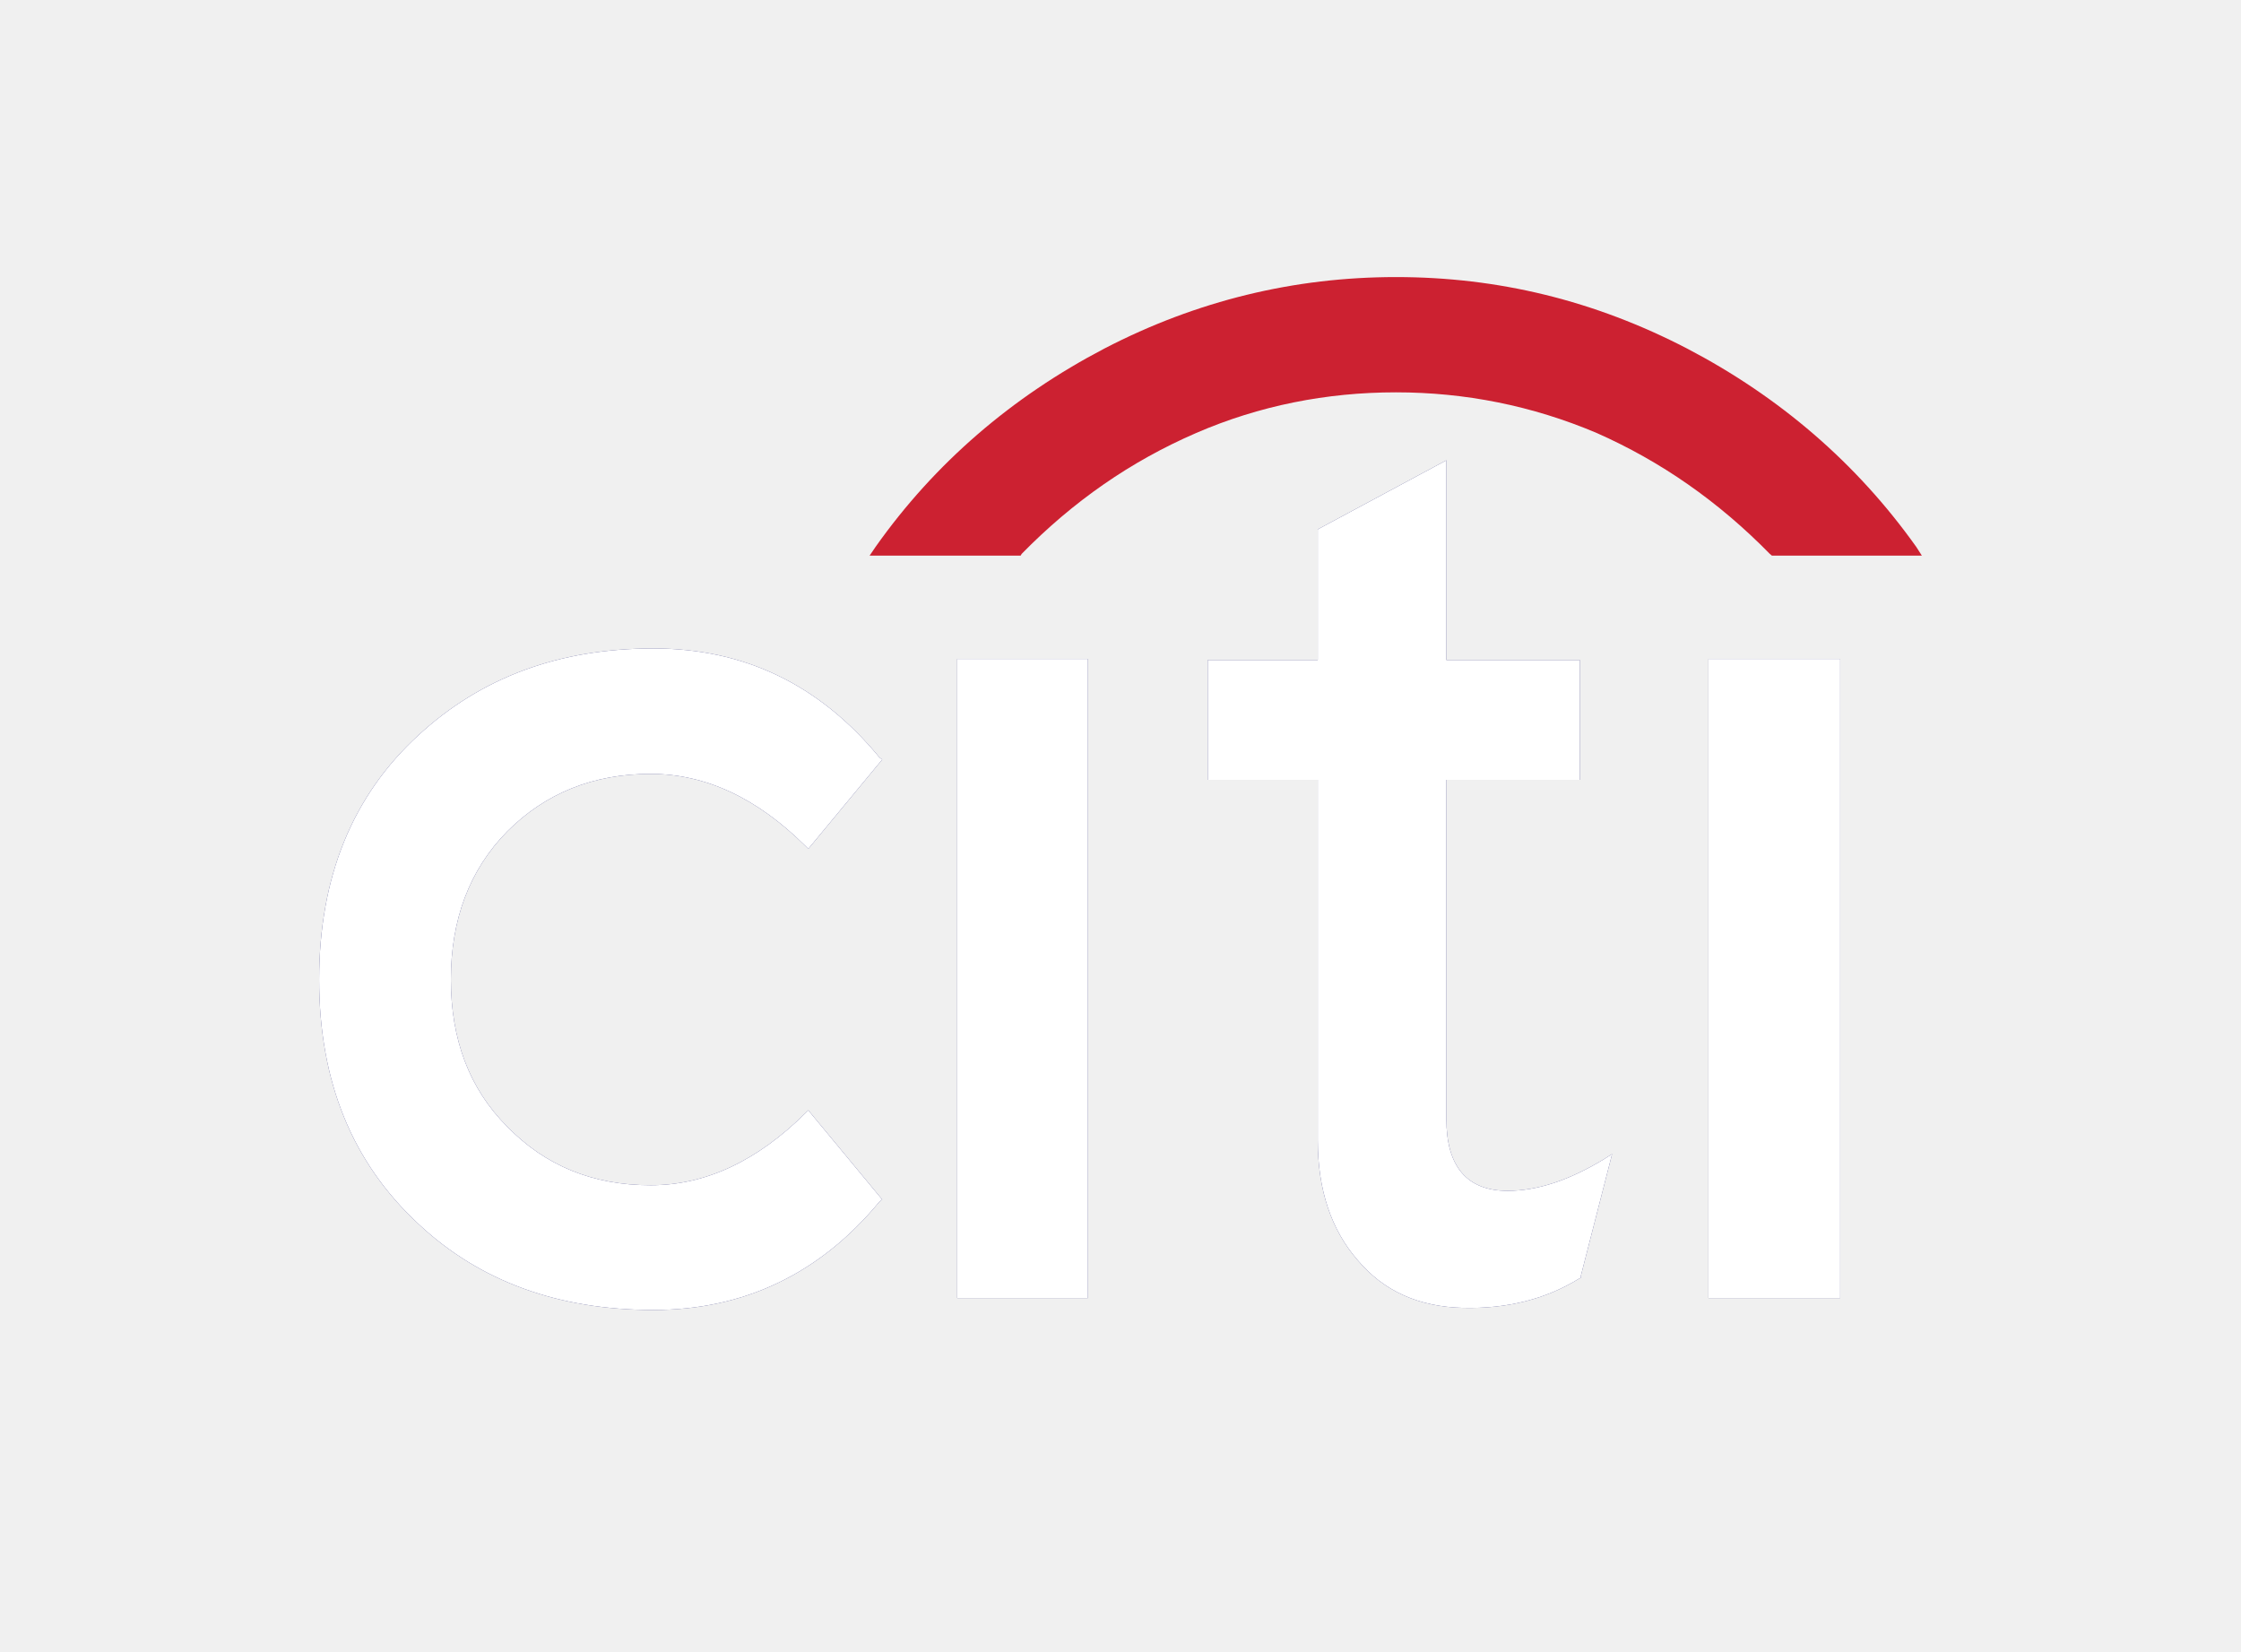
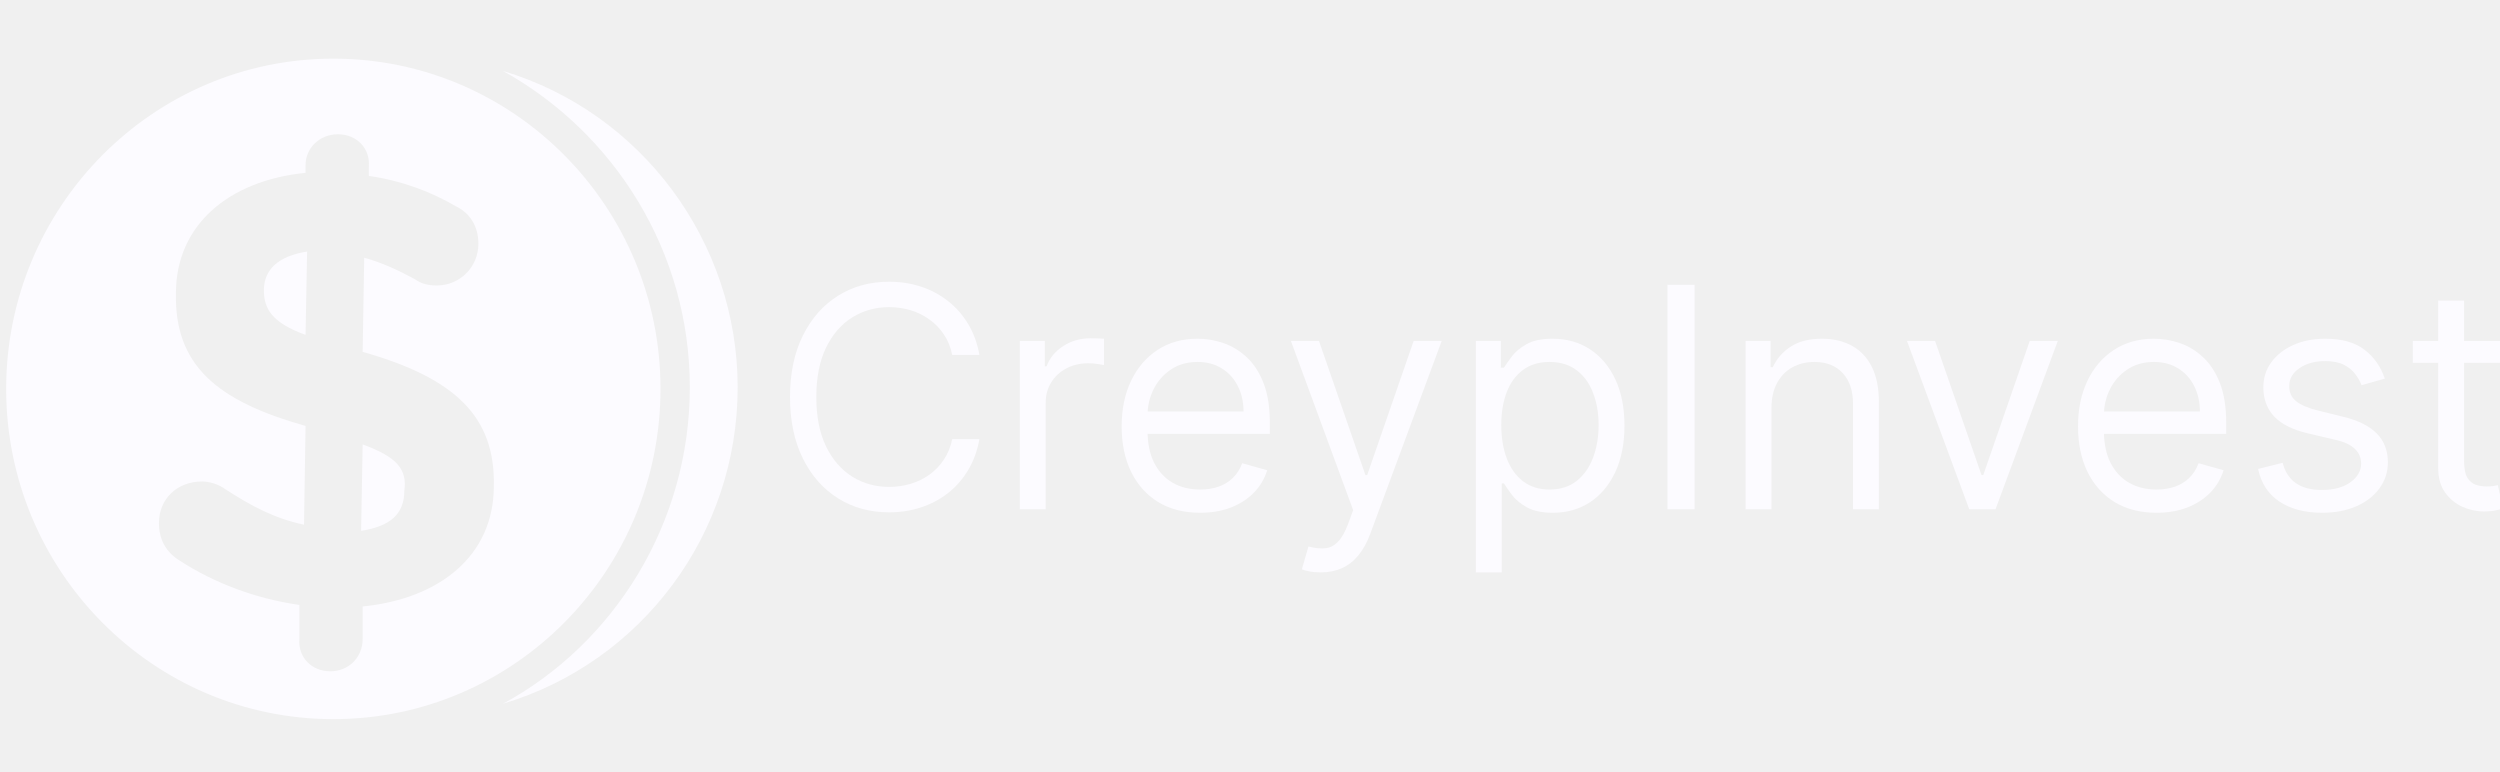
- <svg xmlns="http://www.w3.org/2000/svg" width="95" height="70" viewBox="0 0 192.756 192.756">
-   <g fill-rule="evenodd" clip-rule="evenodd">
-     <path fill="none" d="M0 0h192.756v192.756H0V0z" />
-     <path fill="#36377c" d="M92.574 76.926H77.318v74.605h15.256V76.926zM106.562 77.049v13.988h12.844v42.089c0 5.807 1.594 10.471 4.662 13.988 3.068 3.641 7.158 5.439 12.312 5.562 5.111.123 9.652-1.023 13.498-3.395l.244-.123v-.246l3.641-14.193-.9.572c-4.09 2.496-7.852 3.723-11.289 3.723-4.744 0-7.156-2.822-7.156-8.385V91.038H150V77.049h-15.582V53.735l-15.012 8.058v15.256h-12.844zM180.391 76.926h-15.379v74.605h15.379V76.926zM68.565 88.666l-.328-.246c-7.035-8.548-15.829-12.721-26.382-12.721-11.043 0-20.124 3.395-27.405 10.103-7.73 7.076-11.616 16.606-11.616 28.549s3.886 21.393 11.616 28.551c7.158 6.707 16.361 10.021 27.405 10.021 10.553 0 19.428-4.213 26.382-12.639l.328-.246-8.631-10.43-.327.326c-5.604 5.562-11.616 8.426-18.079 8.426-6.749 0-12.312-2.291-16.729-6.83-4.459-4.459-6.585-10.227-6.585-17.18s2.126-12.762 6.585-17.301c4.417-4.418 9.98-6.708 16.729-6.708 6.462 0 12.475 2.863 18.079 8.425l.327.328 8.631-10.428z" />
-     <path d="M84.843 64.656c6.013-6.135 12.721-10.798 20.37-14.111 7.363-3.19 15.215-4.745 23.314-4.745 8.059 0 15.91 1.554 23.438 4.745 7.484 3.313 14.191 7.976 20.205 14.111l.246.205h17.506l-.654-1.022c-6.953-9.776-15.953-17.506-26.75-23.151-10.799-5.604-22.047-8.344-33.99-8.344-11.82 0-23.232 2.74-34.031 8.344-10.799 5.644-19.797 13.374-26.71 23.15l-.695 1.022h17.629l.122-.204z" fill="#cc2131" />
-     <path fill="#fff" d="M92.574 76.926H77.318v74.605h15.256V76.926zM106.562 77.049v13.988h12.844v42.089c0 5.807 1.594 10.471 4.662 13.988 3.068 3.641 7.158 5.439 12.312 5.562 5.111.123 9.652-1.023 13.498-3.395l.244-.123v-.246l3.641-14.193-.9.572c-4.09 2.496-7.852 3.723-11.289 3.723-4.744 0-7.156-2.822-7.156-8.385V91.038H150V77.049h-15.582V53.735l-15.012 8.058v15.256h-12.844zM180.391 76.926h-15.379v74.605h15.379V76.926zM68.565 88.666l-.328-.246c-7.035-8.548-15.829-12.721-26.382-12.721-11.043 0-20.124 3.395-27.405 10.103-7.73 7.076-11.616 16.606-11.616 28.549s3.886 21.393 11.616 28.551c7.158 6.707 16.361 10.021 27.405 10.021 10.553 0 19.428-4.213 26.382-12.639l.328-.246-8.631-10.43-.327.326c-5.604 5.562-11.616 8.426-18.079 8.426-6.749 0-12.312-2.291-16.729-6.83-4.459-4.459-6.585-10.227-6.585-17.18s2.126-12.762 6.585-17.301c4.417-4.418 9.98-6.708 16.729-6.708 6.462 0 12.475 2.863 18.079 8.425l.327.328 8.631-10.428z" />
+ <svg xmlns="http://www.w3.org/2000/svg" width="162" height="50" viewBox="0 0 162 50" fill="none">
+   <g clip-path="url(#clip0_1_27)">
+     <path d="M21.6 3.8C9.9 3.8 0.4 13.4 0.4 25.2C0.4 37 9.9 46.6 21.6 46.6C33.3 46.6 42.8 37 42.8 25.2C42.8 13.4 33.3 3.8 21.6 3.8ZM32.6 4.6C39.8 8.6 44.7 16.3 44.7 25.1C44.7 33.9 39.8 41.7 32.6 45.6C41.6 42.9 47.8 34.6 47.8 25.1C47.8 15.7 41.6 7.3 32.6 4.6ZM21.9 8.7C23.1 8.7 24 9.6 23.9 10.8V11.4C26 11.7 27.9 12.4 29.6 13.4C30.4 13.8 31 14.6 31 15.8C31 17.3 29.8 18.5 28.3 18.5C27.8 18.5 27.3 18.4 26.9 18.1C25.8 17.5 24.7 17 23.6 16.7L23.5 22.8C29.5 24.5 32.1 27 32 31.5C32 36 28.5 38.8 23.5 39.3V41.4C23.5 42.6 22.6 43.5 21.4 43.5C20.2 43.5 19.3 42.6 19.4 41.4V39.2C16.6 38.8 13.9 37.8 11.6 36.3C10.8 35.8 10.3 35 10.3 33.9C10.3 32.3 11.5 31.2 13.1 31.2C13.6 31.2 14.2 31.4 14.6 31.7C16.3 32.8 17.8 33.6 19.7 34L19.8 27.6C14.1 26 11.3 23.7 11.4 19C11.4 14.6 14.8 11.7 19.8 11.2V10.7C19.8 9.6 20.7 8.7 21.9 8.7ZM19.9 16.3C18 16.6 17.1 17.5 17.1 18.8C17.1 20 17.6 20.9 19.8 21.7L19.9 16.3ZM23.5 28.8L23.4 34.4C25.3 34.1 26.2 33.3 26.2 31.8C26.4 30.4 25.7 29.6 23.5 28.8Z" fill="#FCFBFF" />
+     <path d="M63.466 23H61.705C61.6 22.493 61.418 22.048 61.158 21.665C60.902 21.281 60.59 20.959 60.22 20.699C59.856 20.434 59.451 20.235 59.006 20.102C58.561 19.97 58.097 19.903 57.614 19.903C56.733 19.903 55.935 20.126 55.22 20.571C54.51 21.016 53.944 21.672 53.523 22.538C53.106 23.405 52.898 24.468 52.898 25.727C52.898 26.987 53.106 28.05 53.523 28.916C53.944 29.783 54.51 30.439 55.22 30.884C55.935 31.329 56.733 31.551 57.614 31.551C58.097 31.551 58.561 31.485 59.006 31.352C59.451 31.22 59.856 31.023 60.22 30.763C60.59 30.498 60.902 30.173 61.158 29.79C61.418 29.401 61.6 28.956 61.705 28.454H63.466C63.333 29.198 63.092 29.863 62.742 30.45C62.391 31.037 61.956 31.537 61.435 31.949C60.914 32.356 60.329 32.666 59.68 32.879C59.036 33.092 58.347 33.199 57.614 33.199C56.373 33.199 55.27 32.896 54.304 32.29C53.338 31.684 52.578 30.822 52.024 29.704C51.47 28.587 51.193 27.261 51.193 25.727C51.193 24.193 51.47 22.867 52.024 21.75C52.578 20.633 53.338 19.771 54.304 19.165C55.27 18.559 56.373 18.256 57.614 18.256C58.347 18.256 59.036 18.362 59.68 18.575C60.329 18.788 60.914 19.101 61.435 19.513C61.956 19.92 62.391 20.417 62.742 21.004C63.092 21.587 63.333 22.252 63.466 23Z" fill="#FCFBFF" />
+     <path d="M66.085 33V22.091H67.704V23.739H67.818C68.017 23.199 68.376 22.761 68.897 22.425C69.418 22.088 70.005 21.921 70.659 21.921C70.782 21.921 70.936 21.923 71.12 21.928C71.305 21.932 71.445 21.939 71.539 21.949V23.653C71.483 23.639 71.352 23.618 71.149 23.59C70.95 23.556 70.739 23.54 70.517 23.54C69.986 23.54 69.513 23.651 69.096 23.874C68.684 24.091 68.358 24.394 68.116 24.783C67.879 25.166 67.761 25.604 67.761 26.097V33H66.085Z" fill="#FCFBFF" />
+     <path d="M77.768 33.227C76.717 33.227 75.81 32.995 75.048 32.531C74.29 32.062 73.706 31.409 73.294 30.571C72.886 29.728 72.683 28.748 72.683 27.631C72.683 26.513 72.886 25.528 73.294 24.676C73.706 23.819 74.278 23.151 75.012 22.673C75.751 22.19 76.613 21.949 77.598 21.949C78.166 21.949 78.727 22.044 79.281 22.233C79.835 22.422 80.339 22.73 80.794 23.156C81.248 23.578 81.61 24.136 81.88 24.832C82.15 25.528 82.285 26.385 82.285 27.403V28.114H73.876V26.665H80.581C80.581 26.049 80.457 25.5 80.211 25.017C79.97 24.534 79.624 24.153 79.174 23.874C78.729 23.594 78.204 23.454 77.598 23.454C76.93 23.454 76.352 23.62 75.865 23.952C75.382 24.278 75.01 24.704 74.75 25.23C74.489 25.756 74.359 26.319 74.359 26.921V27.886C74.359 28.71 74.501 29.409 74.785 29.982C75.074 30.55 75.474 30.983 75.985 31.281C76.497 31.575 77.091 31.722 77.768 31.722C78.209 31.722 78.606 31.66 78.961 31.537C79.321 31.409 79.631 31.22 79.892 30.969C80.152 30.713 80.353 30.396 80.495 30.017L82.115 30.472C81.944 31.021 81.658 31.504 81.255 31.921C80.853 32.332 80.356 32.654 79.764 32.886C79.172 33.114 78.507 33.227 77.768 33.227Z" fill="#FCFBFF" />
+     <path d="M85.582 37.091C85.298 37.091 85.045 37.067 84.822 37.02C84.6 36.977 84.446 36.935 84.361 36.892L84.787 35.415C85.194 35.519 85.554 35.557 85.867 35.528C86.179 35.5 86.456 35.36 86.697 35.109C86.944 34.863 87.169 34.463 87.372 33.909L87.685 33.057L83.651 22.091H85.469L88.48 30.784H88.594L91.605 22.091H93.423L88.793 34.591C88.584 35.154 88.326 35.621 88.019 35.99C87.711 36.364 87.353 36.641 86.946 36.821C86.544 37.001 86.089 37.091 85.582 37.091Z" fill="#FCFBFF" />
+     <path d="M95.636 37.091V22.091H97.255V23.824H97.454C97.577 23.634 97.747 23.393 97.965 23.099C98.188 22.801 98.505 22.536 98.917 22.304C99.334 22.067 99.897 21.949 100.607 21.949C101.526 21.949 102.335 22.178 103.036 22.638C103.737 23.097 104.284 23.748 104.677 24.591C105.07 25.434 105.266 26.428 105.266 27.574C105.266 28.729 105.07 29.731 104.677 30.578C104.284 31.421 103.739 32.074 103.043 32.538C102.347 32.998 101.545 33.227 100.636 33.227C99.935 33.227 99.374 33.111 98.952 32.879C98.531 32.642 98.207 32.375 97.979 32.077C97.752 31.774 97.577 31.523 97.454 31.324H97.312V37.091H95.636ZM97.283 27.546C97.283 28.369 97.404 29.096 97.646 29.726C97.887 30.351 98.24 30.841 98.704 31.196C99.168 31.546 99.736 31.722 100.408 31.722C101.109 31.722 101.694 31.537 102.163 31.168C102.636 30.794 102.991 30.292 103.228 29.662C103.469 29.027 103.59 28.322 103.59 27.546C103.59 26.778 103.472 26.087 103.235 25.472C103.003 24.851 102.65 24.361 102.177 24.001C101.708 23.637 101.119 23.454 100.408 23.454C99.727 23.454 99.154 23.627 98.69 23.973C98.226 24.314 97.875 24.792 97.638 25.408C97.402 26.018 97.283 26.731 97.283 27.546Z" fill="#FCFBFF" />
+     <path d="M109.812 18.454V33H108.05V18.454H109.812Z" fill="#FCFBFF" />
+     <path d="M114.792 26.438V33H113.116V22.091H114.735V23.796H114.877C115.133 23.241 115.521 22.796 116.042 22.46C116.563 22.119 117.235 21.949 118.059 21.949C118.798 21.949 119.444 22.1 119.998 22.403C120.552 22.702 120.983 23.156 121.291 23.767C121.599 24.373 121.752 25.14 121.752 26.068V33H120.076V26.182C120.076 25.325 119.854 24.657 119.409 24.179C118.964 23.696 118.353 23.454 117.576 23.454C117.041 23.454 116.563 23.571 116.142 23.803C115.725 24.035 115.396 24.373 115.154 24.818C114.913 25.263 114.792 25.803 114.792 26.438Z" fill="#FCFBFF" />
+     <path d="M133.345 22.091L129.311 33H127.607L123.572 22.091H125.391L128.402 30.784H128.516L131.527 22.091H133.345Z" fill="#FCFBFF" />
+     <path d="M139.741 33.227C138.69 33.227 137.783 32.995 137.021 32.531C136.263 32.062 135.678 31.409 135.266 30.571C134.859 29.728 134.656 28.748 134.656 27.631C134.656 26.513 134.859 25.528 135.266 24.676C135.678 23.819 136.251 23.151 136.985 22.673C137.724 22.19 138.585 21.949 139.57 21.949C140.139 21.949 140.7 22.044 141.254 22.233C141.808 22.422 142.312 22.73 142.766 23.156C143.221 23.578 143.583 24.136 143.853 24.832C144.123 25.528 144.258 26.385 144.258 27.403V28.114H135.849V26.665H142.553C142.553 26.049 142.43 25.5 142.184 25.017C141.942 24.534 141.597 24.153 141.147 23.874C140.702 23.594 140.176 23.454 139.57 23.454C138.903 23.454 138.325 23.62 137.837 23.952C137.354 24.278 136.983 24.704 136.722 25.23C136.462 25.756 136.332 26.319 136.332 26.921V27.886C136.332 28.71 136.474 29.409 136.758 29.982C137.047 30.55 137.447 30.983 137.958 31.281C138.469 31.575 139.064 31.722 139.741 31.722C140.181 31.722 140.579 31.66 140.934 31.537C141.294 31.409 141.604 31.22 141.864 30.969C142.125 30.713 142.326 30.396 142.468 30.017L144.087 30.472C143.917 31.021 143.63 31.504 143.228 31.921C142.826 32.332 142.328 32.654 141.737 32.886C141.145 33.114 140.479 33.227 139.741 33.227Z" fill="#FCFBFF" />
+     <path d="M154.535 24.534L153.029 24.96C152.934 24.709 152.795 24.465 152.61 24.229C152.43 23.987 152.184 23.788 151.871 23.632C151.559 23.476 151.159 23.398 150.671 23.398C150.004 23.398 149.447 23.552 149.002 23.859C148.562 24.162 148.342 24.548 148.342 25.017C148.342 25.434 148.493 25.763 148.796 26.004C149.099 26.246 149.573 26.447 150.217 26.608L151.836 27.006C152.811 27.242 153.538 27.605 154.016 28.092C154.495 28.575 154.734 29.198 154.734 29.96C154.734 30.585 154.554 31.144 154.194 31.636C153.839 32.129 153.342 32.517 152.702 32.801C152.063 33.085 151.32 33.227 150.472 33.227C149.36 33.227 148.439 32.986 147.71 32.503C146.98 32.02 146.519 31.314 146.325 30.386L147.915 29.989C148.067 30.576 148.353 31.016 148.775 31.31C149.201 31.603 149.757 31.75 150.444 31.75C151.225 31.75 151.845 31.584 152.305 31.253C152.769 30.917 153.001 30.514 153.001 30.046C153.001 29.667 152.868 29.349 152.603 29.094C152.338 28.833 151.931 28.639 151.381 28.511L149.563 28.085C148.564 27.849 147.83 27.482 147.362 26.984C146.897 26.483 146.665 25.855 146.665 25.102C146.665 24.487 146.838 23.942 147.184 23.469C147.534 22.995 148.01 22.624 148.612 22.354C149.218 22.084 149.904 21.949 150.671 21.949C151.751 21.949 152.598 22.186 153.214 22.659C153.834 23.133 154.274 23.758 154.535 24.534Z" fill="#FCFBFF" />
+     <path d="M162.001 22.091V23.511H156.348V22.091H162.001ZM157.995 19.477H159.672V29.875C159.672 30.349 159.74 30.704 159.877 30.94C160.02 31.172 160.199 31.329 160.417 31.409C160.64 31.485 160.874 31.523 161.12 31.523C161.305 31.523 161.457 31.513 161.575 31.494C161.693 31.471 161.788 31.452 161.859 31.438L162.2 32.943C162.086 32.986 161.928 33.028 161.724 33.071C161.52 33.118 161.262 33.142 160.95 33.142C160.476 33.142 160.012 33.04 159.558 32.837C159.108 32.633 158.734 32.323 158.436 31.906C158.142 31.49 157.995 30.964 157.995 30.329V19.477Z" fill="#FCFBFF" />
  </g>
+   <defs>
+     <clipPath id="clip0_1_27">
+       <rect width="162" height="50" fill="white" />
+     </clipPath>
+   </defs>
</svg>
